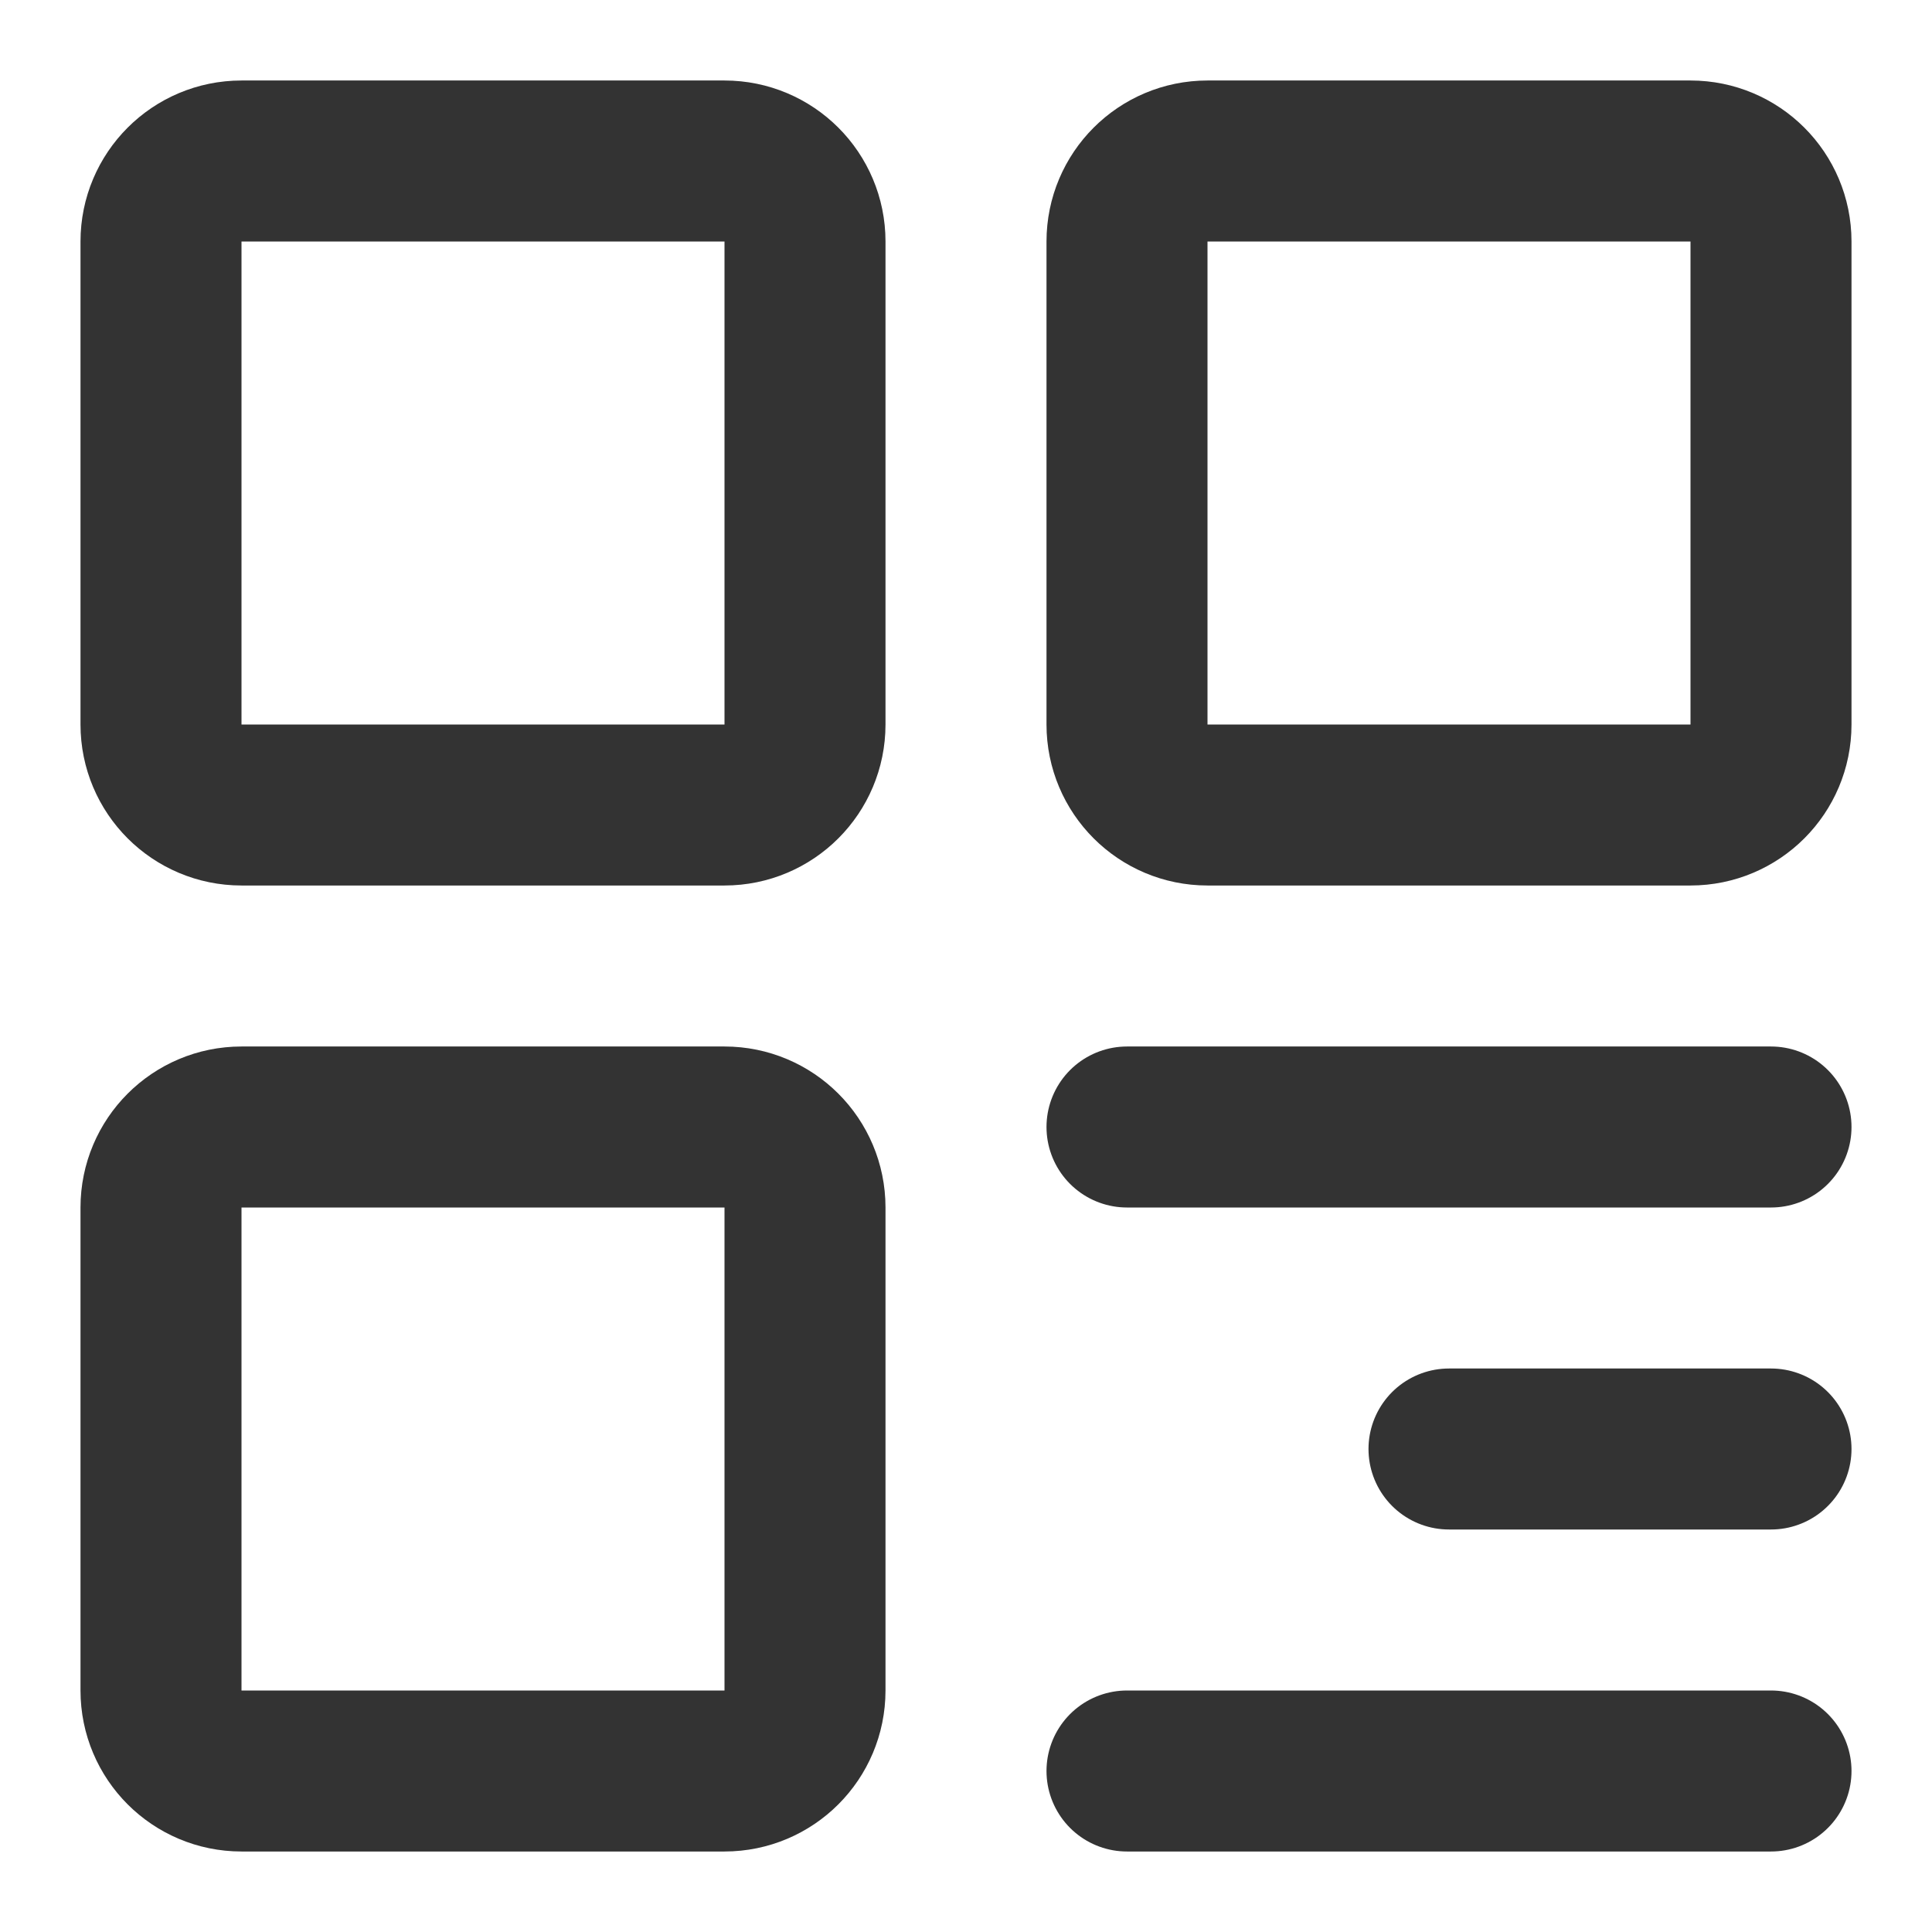
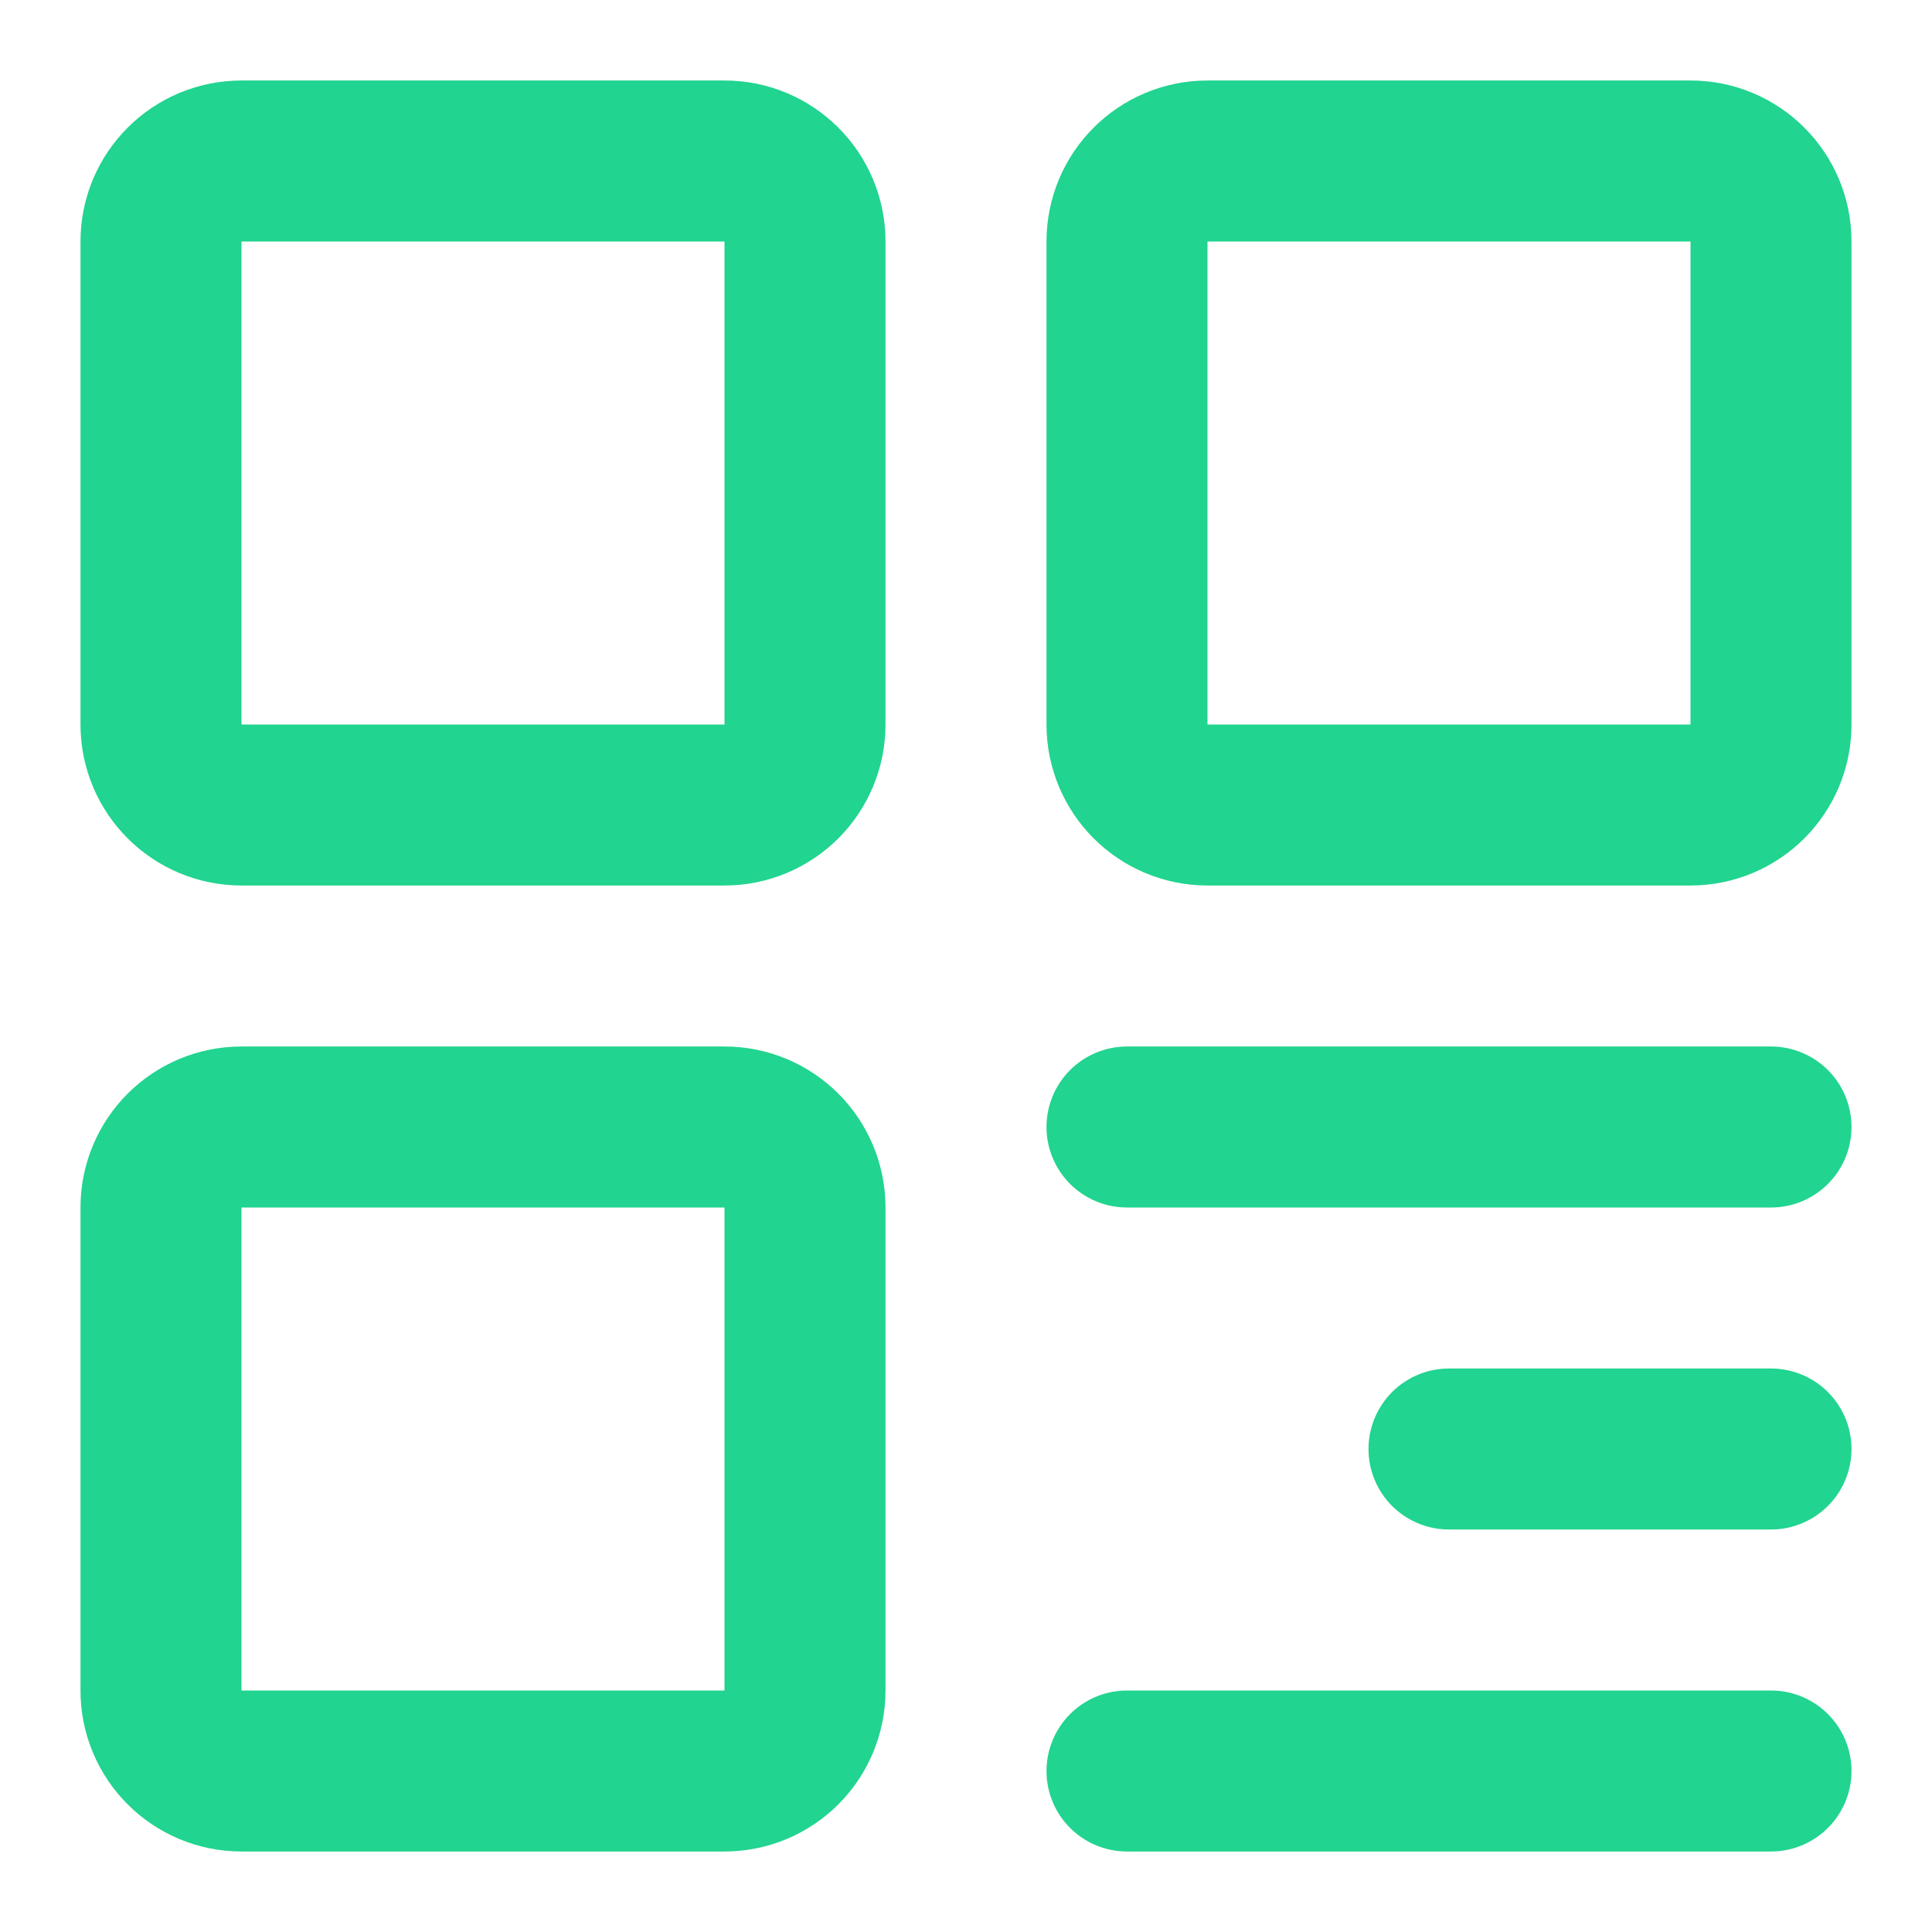
- <svg xmlns="http://www.w3.org/2000/svg" width="24" height="24" viewBox="0 0 48 48" fill="none">
-   <path d="M18 4H6C4.895 4 4 4.895 4 6V18C4 19.105 4.895 20 6 20H18C19.105 20 20 19.105 20 18V6C20 4.895 19.105 4 18 4Z" fill="none" stroke="#333" stroke-width="4" stroke-linejoin="round" />
-   <path d="M18 28H6C4.895 28 4 28.895 4 30V42C4 43.105 4.895 44 6 44H18C19.105 44 20 43.105 20 42V30C20 28.895 19.105 28 18 28Z" fill="none" stroke="#333" stroke-width="4" stroke-linejoin="round" />
-   <path d="M42 4H30C28.895 4 28 4.895 28 6V18C28 19.105 28.895 20 30 20H42C43.105 20 44 19.105 44 18V6C44 4.895 43.105 4 42 4Z" fill="none" stroke="#333" stroke-width="4" stroke-linejoin="round" />
-   <path d="M28 28H44" stroke="#333" stroke-width="4" stroke-linecap="round" stroke-linejoin="round" />
-   <path d="M36 36H44" stroke="#333" stroke-width="4" stroke-linecap="round" stroke-linejoin="round" />
-   <path d="M28 44H44" stroke="#333" stroke-width="4" stroke-linecap="round" stroke-linejoin="round" />
+ <svg xmlns="http://www.w3.org/2000/svg" width="20" height="20" viewBox="0 0 48 48" fill="none">
+   <path d="M18 4H6C4.895 4 4 4.895 4 6V18C4 19.105 4.895 20 6 20H18C19.105 20 20 19.105 20 18V6C20 4.895 19.105 4 18 4Z" fill="none" stroke="#21d48f" stroke-width="4" stroke-linejoin="round" />
+   <path d="M18 28H6C4.895 28 4 28.895 4 30V42C4 43.105 4.895 44 6 44H18C19.105 44 20 43.105 20 42V30C20 28.895 19.105 28 18 28Z" fill="none" stroke="#21d48f" stroke-width="4" stroke-linejoin="round" />
+   <path d="M42 4H30C28.895 4 28 4.895 28 6V18C28 19.105 28.895 20 30 20H42C43.105 20 44 19.105 44 18V6C44 4.895 43.105 4 42 4Z" fill="none" stroke="#21d48f" stroke-width="4" stroke-linejoin="round" />
+   <path d="M28 28H44" stroke="#21d48f" stroke-width="4" stroke-linecap="round" stroke-linejoin="round" />
+   <path d="M36 36H44" stroke="#21d48f" stroke-width="4" stroke-linecap="round" stroke-linejoin="round" />
+   <path d="M28 44H44" stroke="#21d48f" stroke-width="4" stroke-linecap="round" stroke-linejoin="round" />
</svg>
